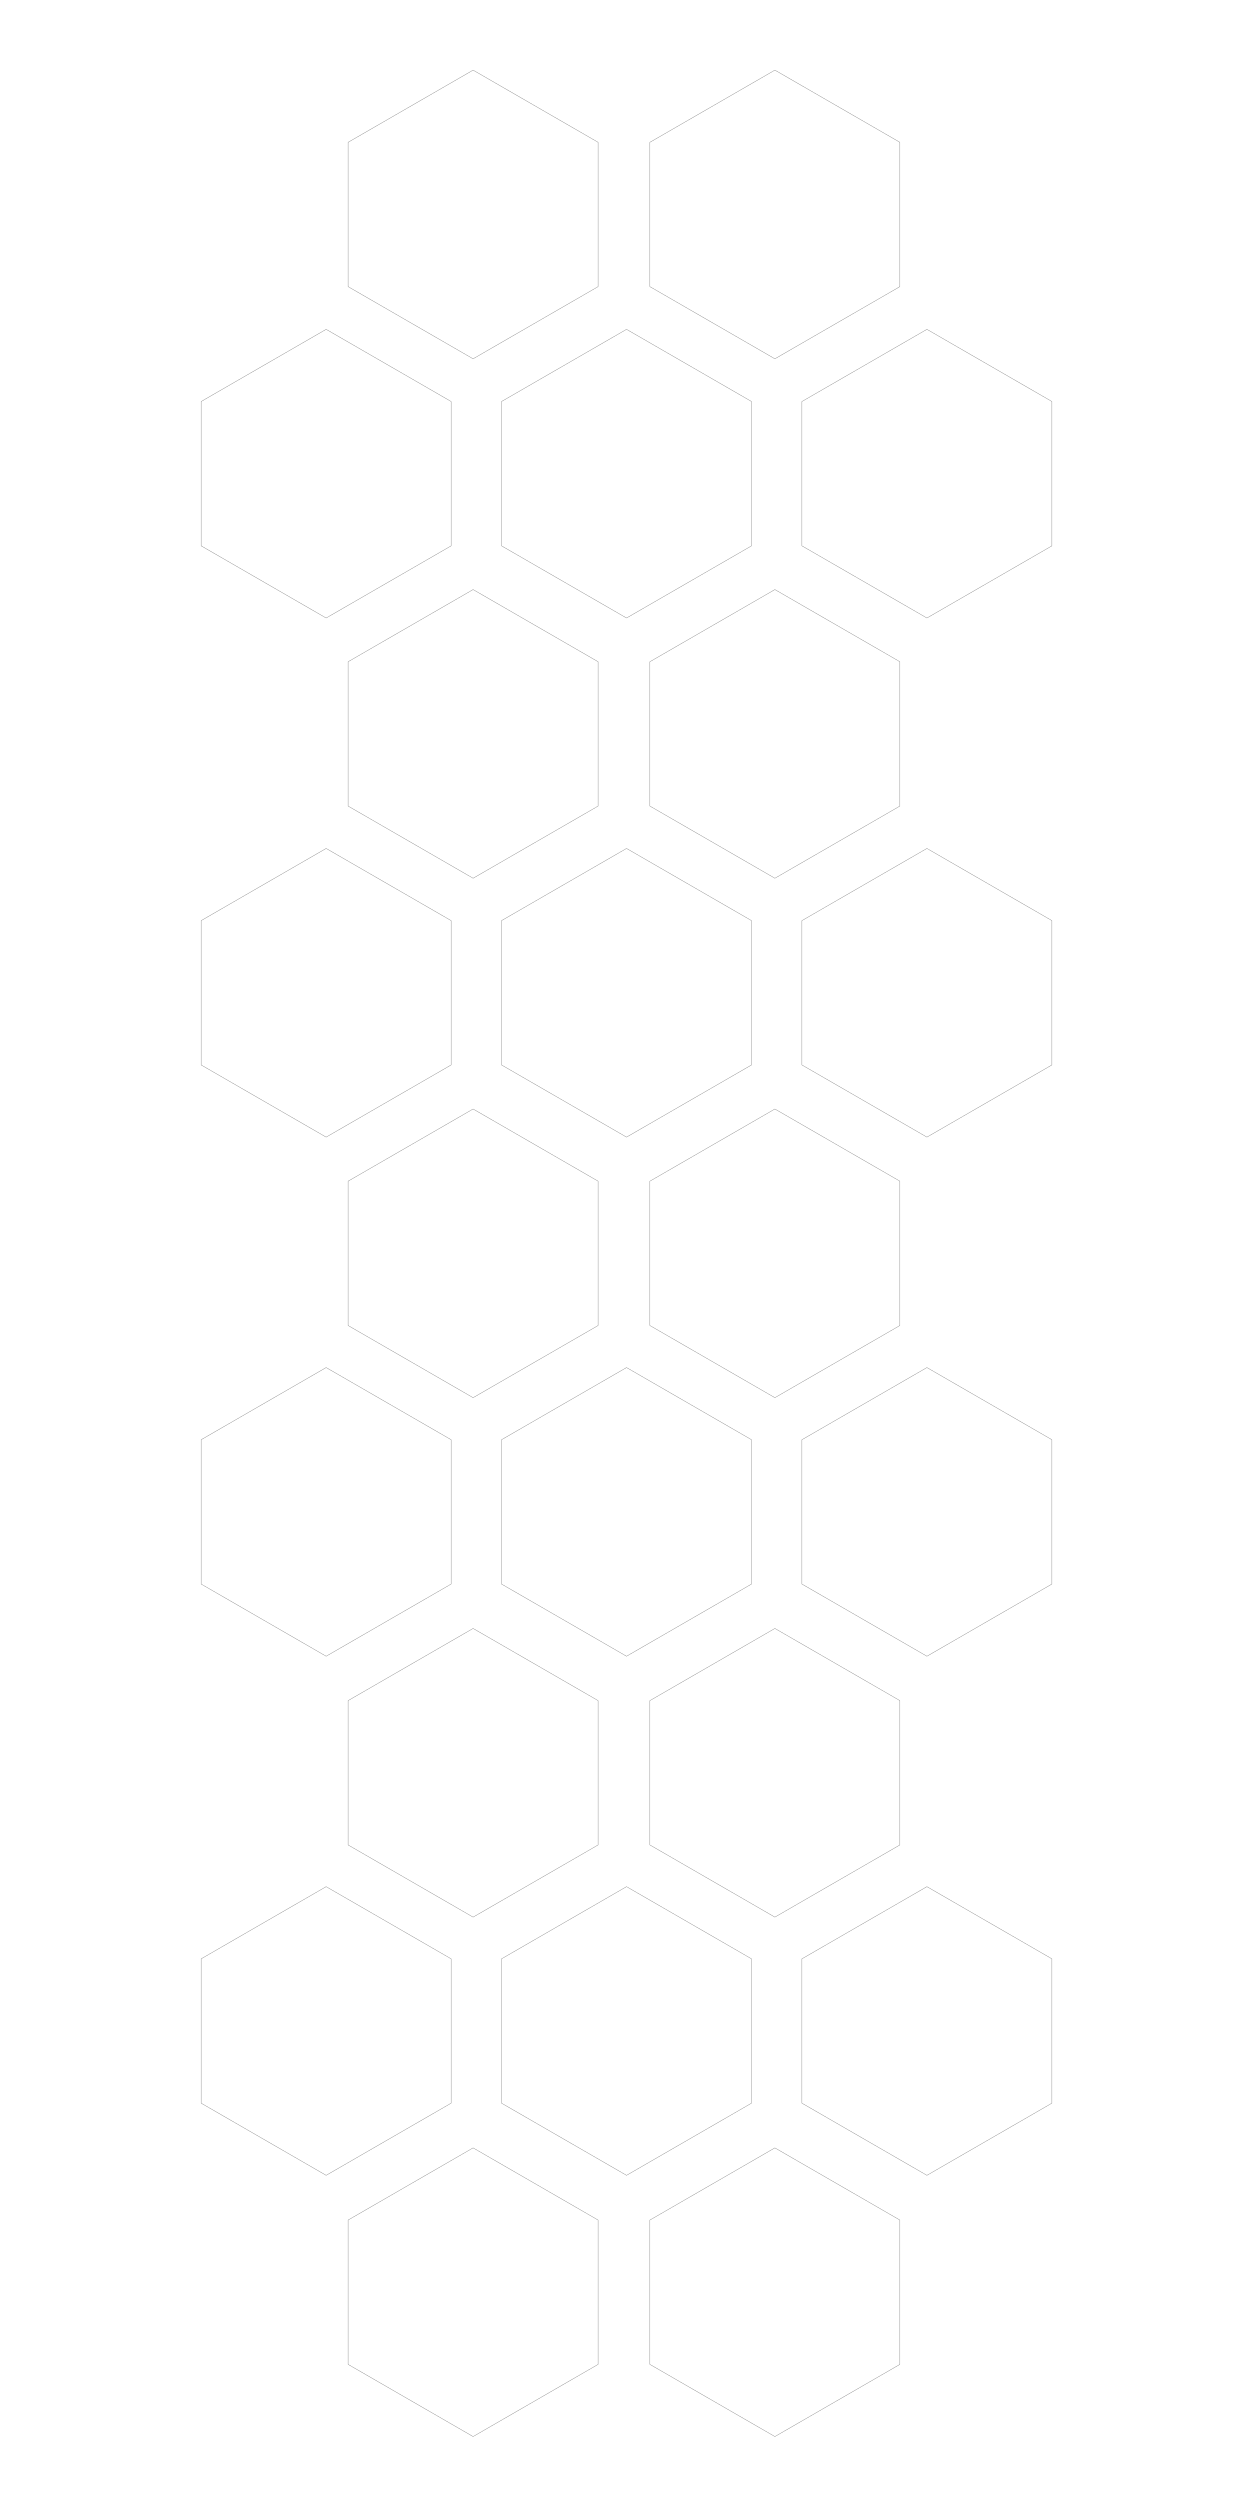
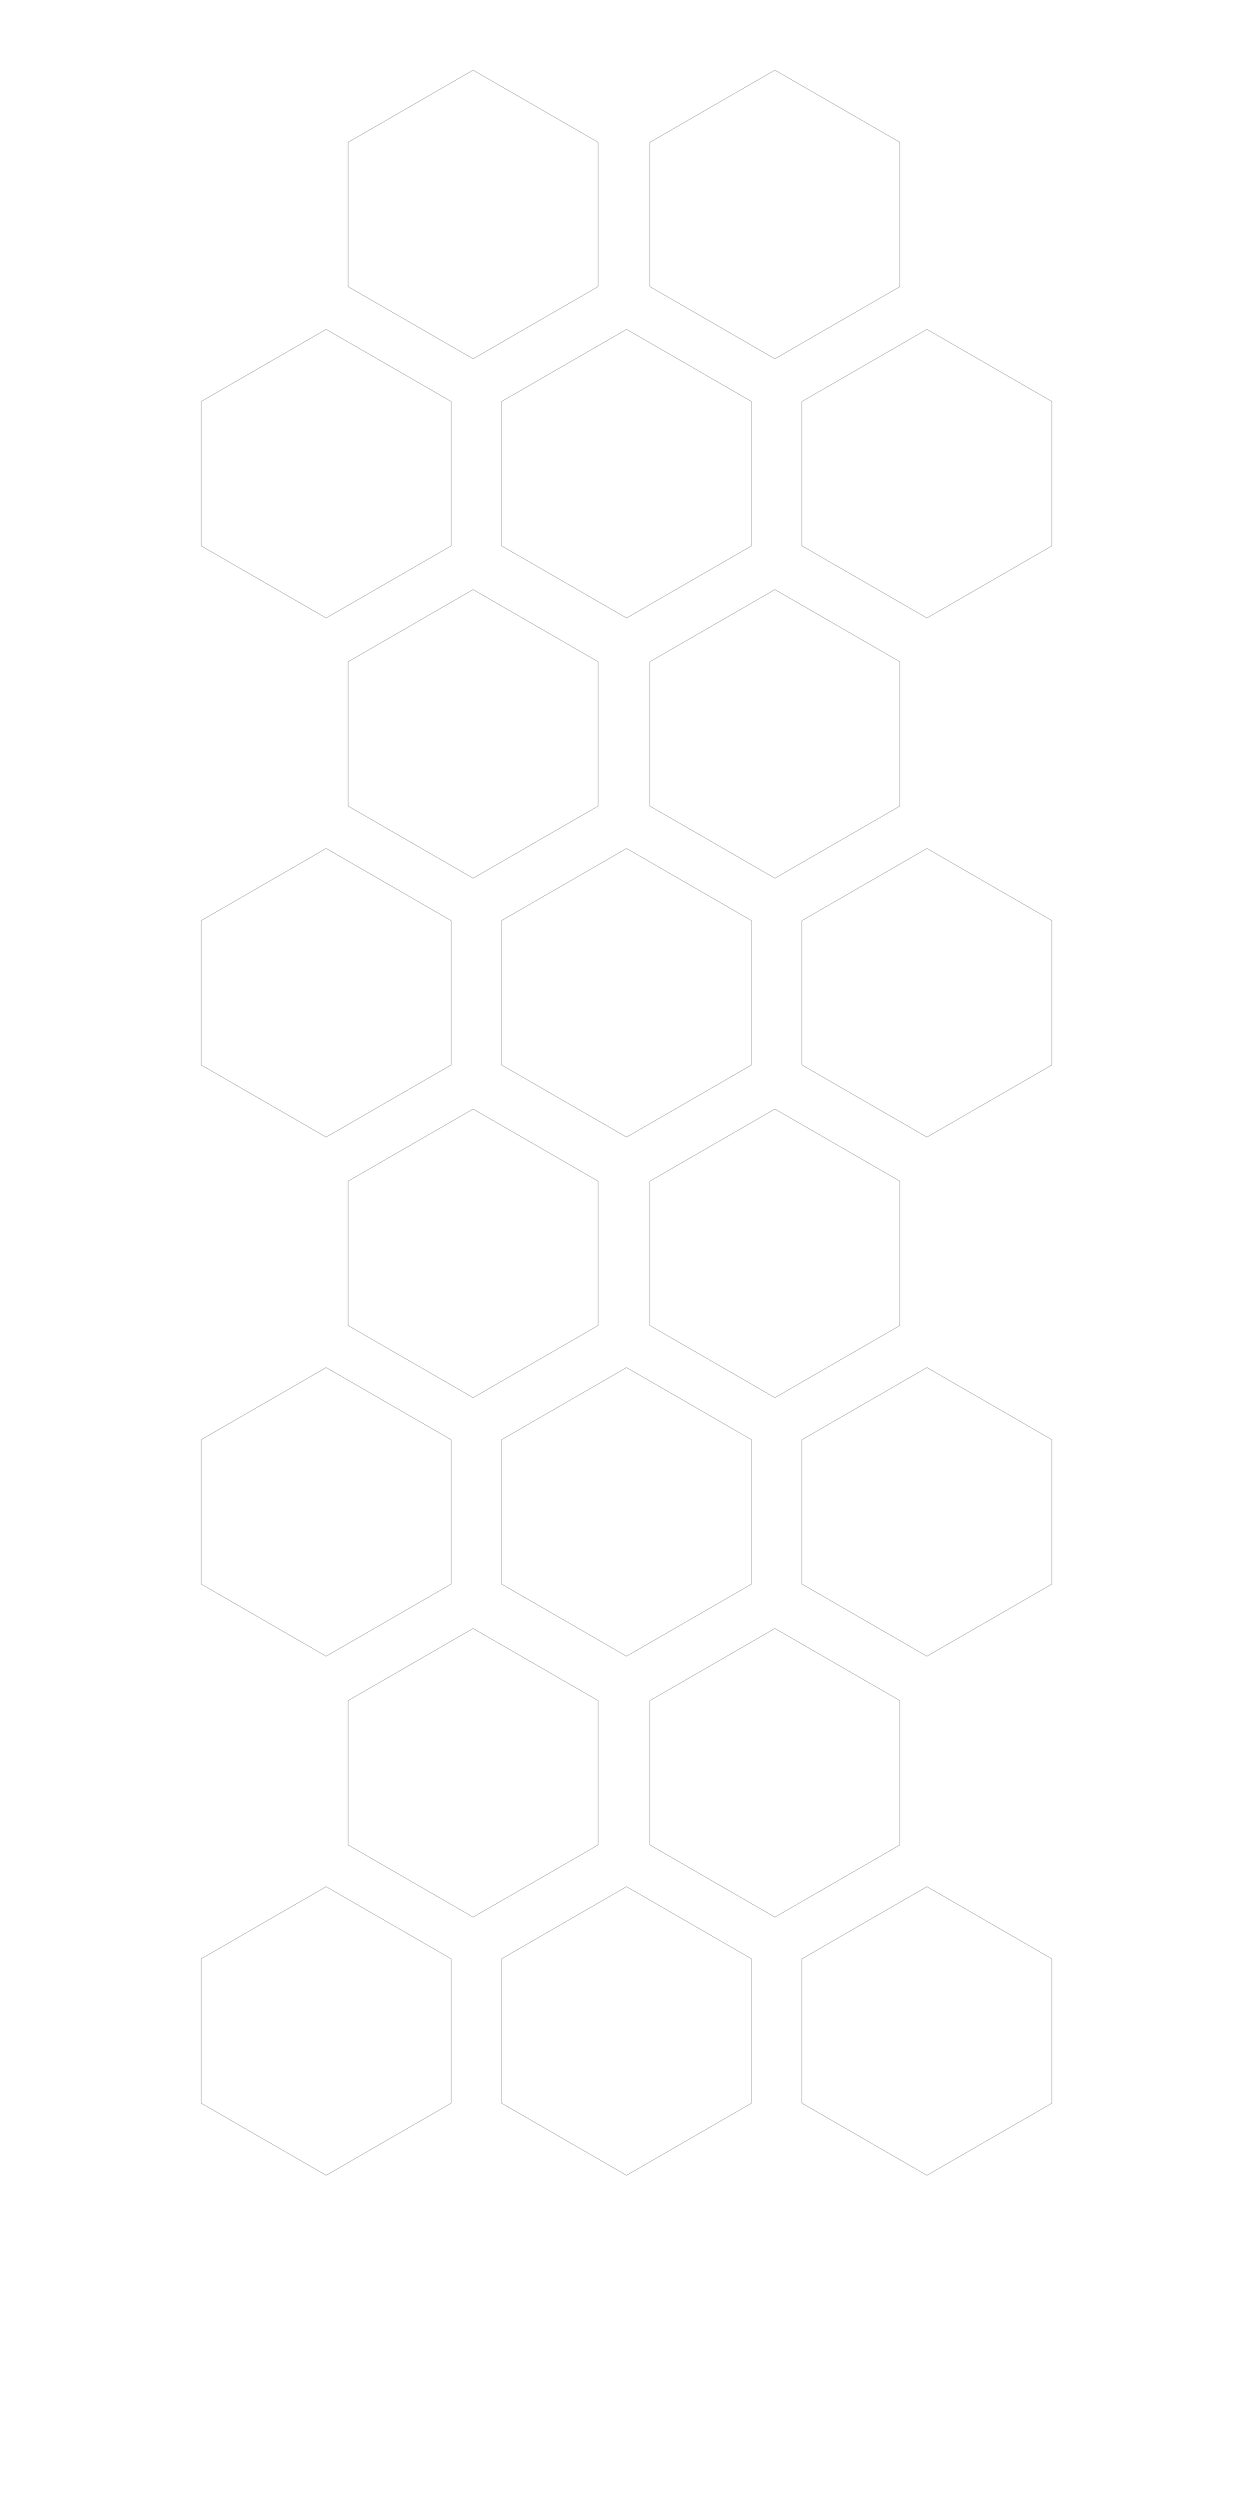
<svg xmlns="http://www.w3.org/2000/svg" xmlns:ns1="http://www.shapertools.com/namespaces/shaper" ns1:fusionaddin="version:1.8.0" width="150cm" height="300cm" version="1.1" x="0cm" y="0cm" viewBox="0 0 150 300" enable-background="new 0 0 150 300" xml:space="preserve">
-   <path d="M-3.23,-116.407 L-18.23,-107.746 -33.23,-116.407 -33.23,-133.727 -18.23,-142.387 -3.23,-133.727 -3.23,-116.407z" transform="matrix(1,0,0,-1,75,150)" stroke="rgb(100,100,100)" stroke-width="0.001cm" stroke-linecap="round" stroke-linejoin="round" fill="none" />
  <path d="M-50.866,-85.06 L-50.866,-102.38 -35.866,-111.04 -20.866,-102.38 -20.866,-85.06 -35.866,-76.399 -50.866,-85.06z" transform="matrix(1,0,0,-1,75,150)" stroke="rgb(100,100,100)" stroke-width="0.001cm" stroke-linecap="round" stroke-linejoin="round" fill="none" />
-   <path d="M17.984,-107.746 L2.984,-116.407 2.984,-133.727 17.984,-142.387 32.984,-133.727 32.984,-116.407 17.984,-107.746z" transform="matrix(1,0,0,-1,75,150)" stroke="rgb(100,100,100)" stroke-width="0.001cm" stroke-linecap="round" stroke-linejoin="round" fill="none" />
  <path d="M0.181,-76.399 L-14.819,-85.06 -14.819,-102.38 0.181,-111.04 15.181,-102.38 15.181,-85.06 0.181,-76.399z" transform="matrix(1,0,0,-1,75,150)" stroke="rgb(100,100,100)" stroke-width="0.001cm" stroke-linecap="round" stroke-linejoin="round" fill="none" />
  <path d="M36.228,-76.399 L21.228,-85.06 21.228,-102.38 36.228,-111.04 51.228,-102.38 51.228,-85.06 36.228,-76.399z" transform="matrix(1,0,0,-1,75,150)" stroke="rgb(100,100,100)" stroke-width="0.001cm" stroke-linecap="round" stroke-linejoin="round" fill="none" />
  <path d="M-18.23,-45.414 L-33.23,-54.074 -33.23,-71.394 -18.23,-80.055 -3.23,-71.394 -3.23,-54.074 -18.23,-45.414z" transform="matrix(1,0,0,-1,75,150)" stroke="rgb(100,100,100)" stroke-width="0.001cm" stroke-linecap="round" stroke-linejoin="round" fill="none" />
  <path d="M17.984,-80.055 L32.984,-71.394 32.984,-54.074 17.984,-45.414 2.984,-54.074 2.984,-71.394 17.984,-80.055z" transform="matrix(1,0,0,-1,75,150)" stroke="rgb(100,100,100)" stroke-width="0.001cm" stroke-linecap="round" stroke-linejoin="round" fill="none" />
  <path d="M-18.23,16.919 L-33.23,8.259 -33.23,-9.062 -18.23,-17.722 -3.23,-9.062 -3.23,8.259 -18.23,16.919z" transform="matrix(1,0,0,-1,75,150)" stroke="rgb(100,100,100)" stroke-width="0.001cm" stroke-linecap="round" stroke-linejoin="round" fill="none" />
  <path d="M17.984,-17.722 L32.984,-9.062 32.984,8.259 17.984,16.919 2.984,8.259 2.984,-9.062 17.984,-17.722z" transform="matrix(1,0,0,-1,75,150)" stroke="rgb(100,100,100)" stroke-width="0.001cm" stroke-linecap="round" stroke-linejoin="round" fill="none" />
  <path d="M-18.23,79.252 L-33.23,70.592 -33.23,53.271 -18.23,44.611 -3.23,53.271 -3.23,70.592 -18.23,79.252z" transform="matrix(1,0,0,-1,75,150)" stroke="rgb(100,100,100)" stroke-width="0.001cm" stroke-linecap="round" stroke-linejoin="round" fill="none" />
  <path d="M17.984,44.611 L32.984,53.271 32.984,70.592 17.984,79.252 2.984,70.592 2.984,53.271 17.984,44.611z" transform="matrix(1,0,0,-1,75,150)" stroke="rgb(100,100,100)" stroke-width="0.001cm" stroke-linecap="round" stroke-linejoin="round" fill="none" />
  <path d="M-18.23,141.584 L-33.23,132.924 -33.23,115.604 -18.23,106.943 -3.23,115.604 -3.23,132.924 -18.23,141.584z" transform="matrix(1,0,0,-1,75,150)" stroke="rgb(100,100,100)" stroke-width="0.001cm" stroke-linecap="round" stroke-linejoin="round" fill="none" />
  <path d="M17.984,106.943 L32.984,115.604 32.984,132.924 17.984,141.584 2.984,132.924 2.984,115.604 17.984,106.943z" transform="matrix(1,0,0,-1,75,150)" stroke="rgb(100,100,100)" stroke-width="0.001cm" stroke-linecap="round" stroke-linejoin="round" fill="none" />
  <path d="M-50.866,-22.767 L-50.866,-40.087 -35.866,-48.748 -20.866,-40.087 -20.866,-22.767 -35.866,-14.107 -50.866,-22.767z" transform="matrix(1,0,0,-1,75,150)" stroke="rgb(100,100,100)" stroke-width="0.001cm" stroke-linecap="round" stroke-linejoin="round" fill="none" />
  <path d="M-14.819,-22.767 L-14.819,-40.087 0.181,-48.748 15.181,-40.087 15.181,-22.767 0.181,-14.107 -14.819,-22.767z" transform="matrix(1,0,0,-1,75,150)" stroke="rgb(100,100,100)" stroke-width="0.001cm" stroke-linecap="round" stroke-linejoin="round" fill="none" />
  <path d="M21.228,-22.767 L21.228,-40.087 36.228,-48.748 51.228,-40.087 51.228,-22.767 36.228,-14.107 21.228,-22.767z" transform="matrix(1,0,0,-1,75,150)" stroke="rgb(100,100,100)" stroke-width="0.001cm" stroke-linecap="round" stroke-linejoin="round" fill="none" />
  <path d="M-50.866,39.526 L-50.866,22.205 -35.866,13.545 -20.866,22.205 -20.866,39.526 -35.866,48.186 -50.866,39.526z" transform="matrix(1,0,0,-1,75,150)" stroke="rgb(100,100,100)" stroke-width="0.001cm" stroke-linecap="round" stroke-linejoin="round" fill="none" />
  <path d="M-14.819,39.526 L-14.819,22.205 0.181,13.545 15.181,22.205 15.181,39.526 0.181,48.186 -14.819,39.526z" transform="matrix(1,0,0,-1,75,150)" stroke="rgb(100,100,100)" stroke-width="0.001cm" stroke-linecap="round" stroke-linejoin="round" fill="none" />
  <path d="M21.228,39.526 L21.228,22.205 36.228,13.545 51.228,22.205 51.228,39.526 36.228,48.186 21.228,39.526z" transform="matrix(1,0,0,-1,75,150)" stroke="rgb(100,100,100)" stroke-width="0.001cm" stroke-linecap="round" stroke-linejoin="round" fill="none" />
  <path d="M-50.866,101.819 L-50.866,84.498 -35.866,75.838 -20.866,84.498 -20.866,101.819 -35.866,110.479 -50.866,101.819z" transform="matrix(1,0,0,-1,75,150)" stroke="rgb(100,100,100)" stroke-width="0.001cm" stroke-linecap="round" stroke-linejoin="round" fill="none" />
  <path d="M-14.819,101.819 L-14.819,84.498 0.181,75.838 15.181,84.498 15.181,101.819 0.181,110.479 -14.819,101.819z" transform="matrix(1,0,0,-1,75,150)" stroke="rgb(100,100,100)" stroke-width="0.001cm" stroke-linecap="round" stroke-linejoin="round" fill="none" />
  <path d="M21.228,101.819 L21.228,84.498 36.228,75.838 51.228,84.498 51.228,101.819 36.228,110.479 21.228,101.819z" transform="matrix(1,0,0,-1,75,150)" stroke="rgb(100,100,100)" stroke-width="0.001cm" stroke-linecap="round" stroke-linejoin="round" fill="none" />
</svg>
